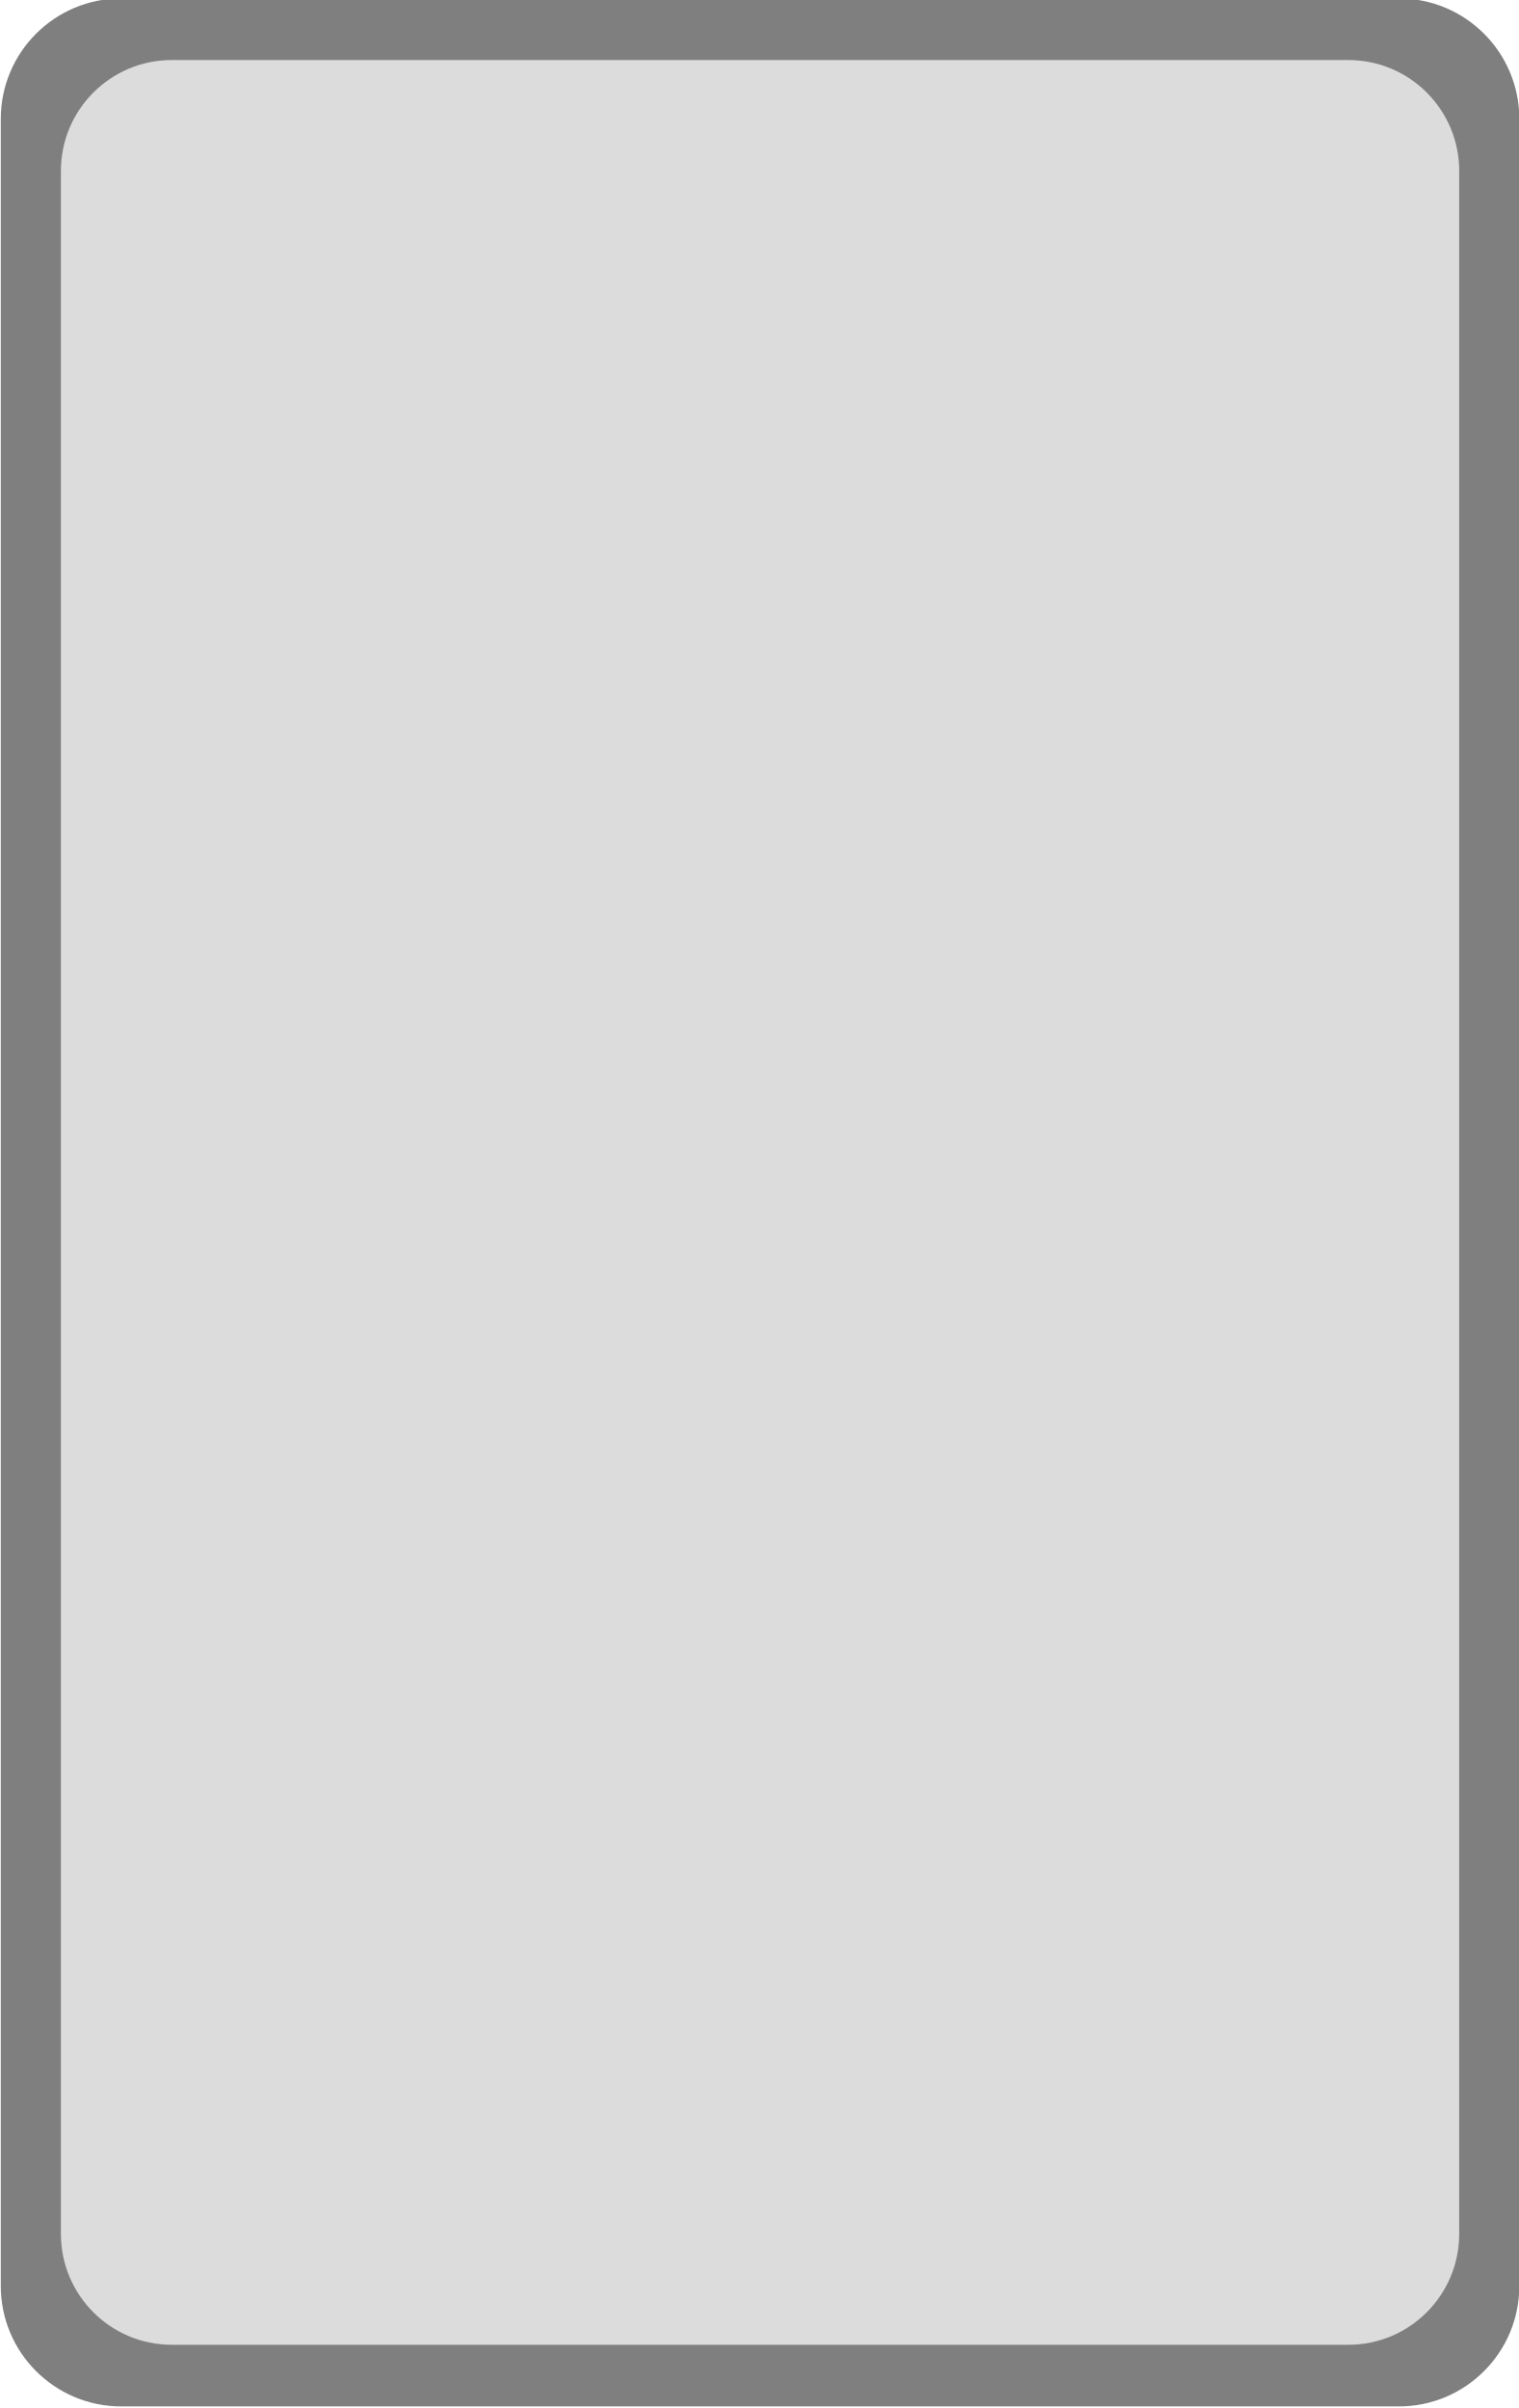
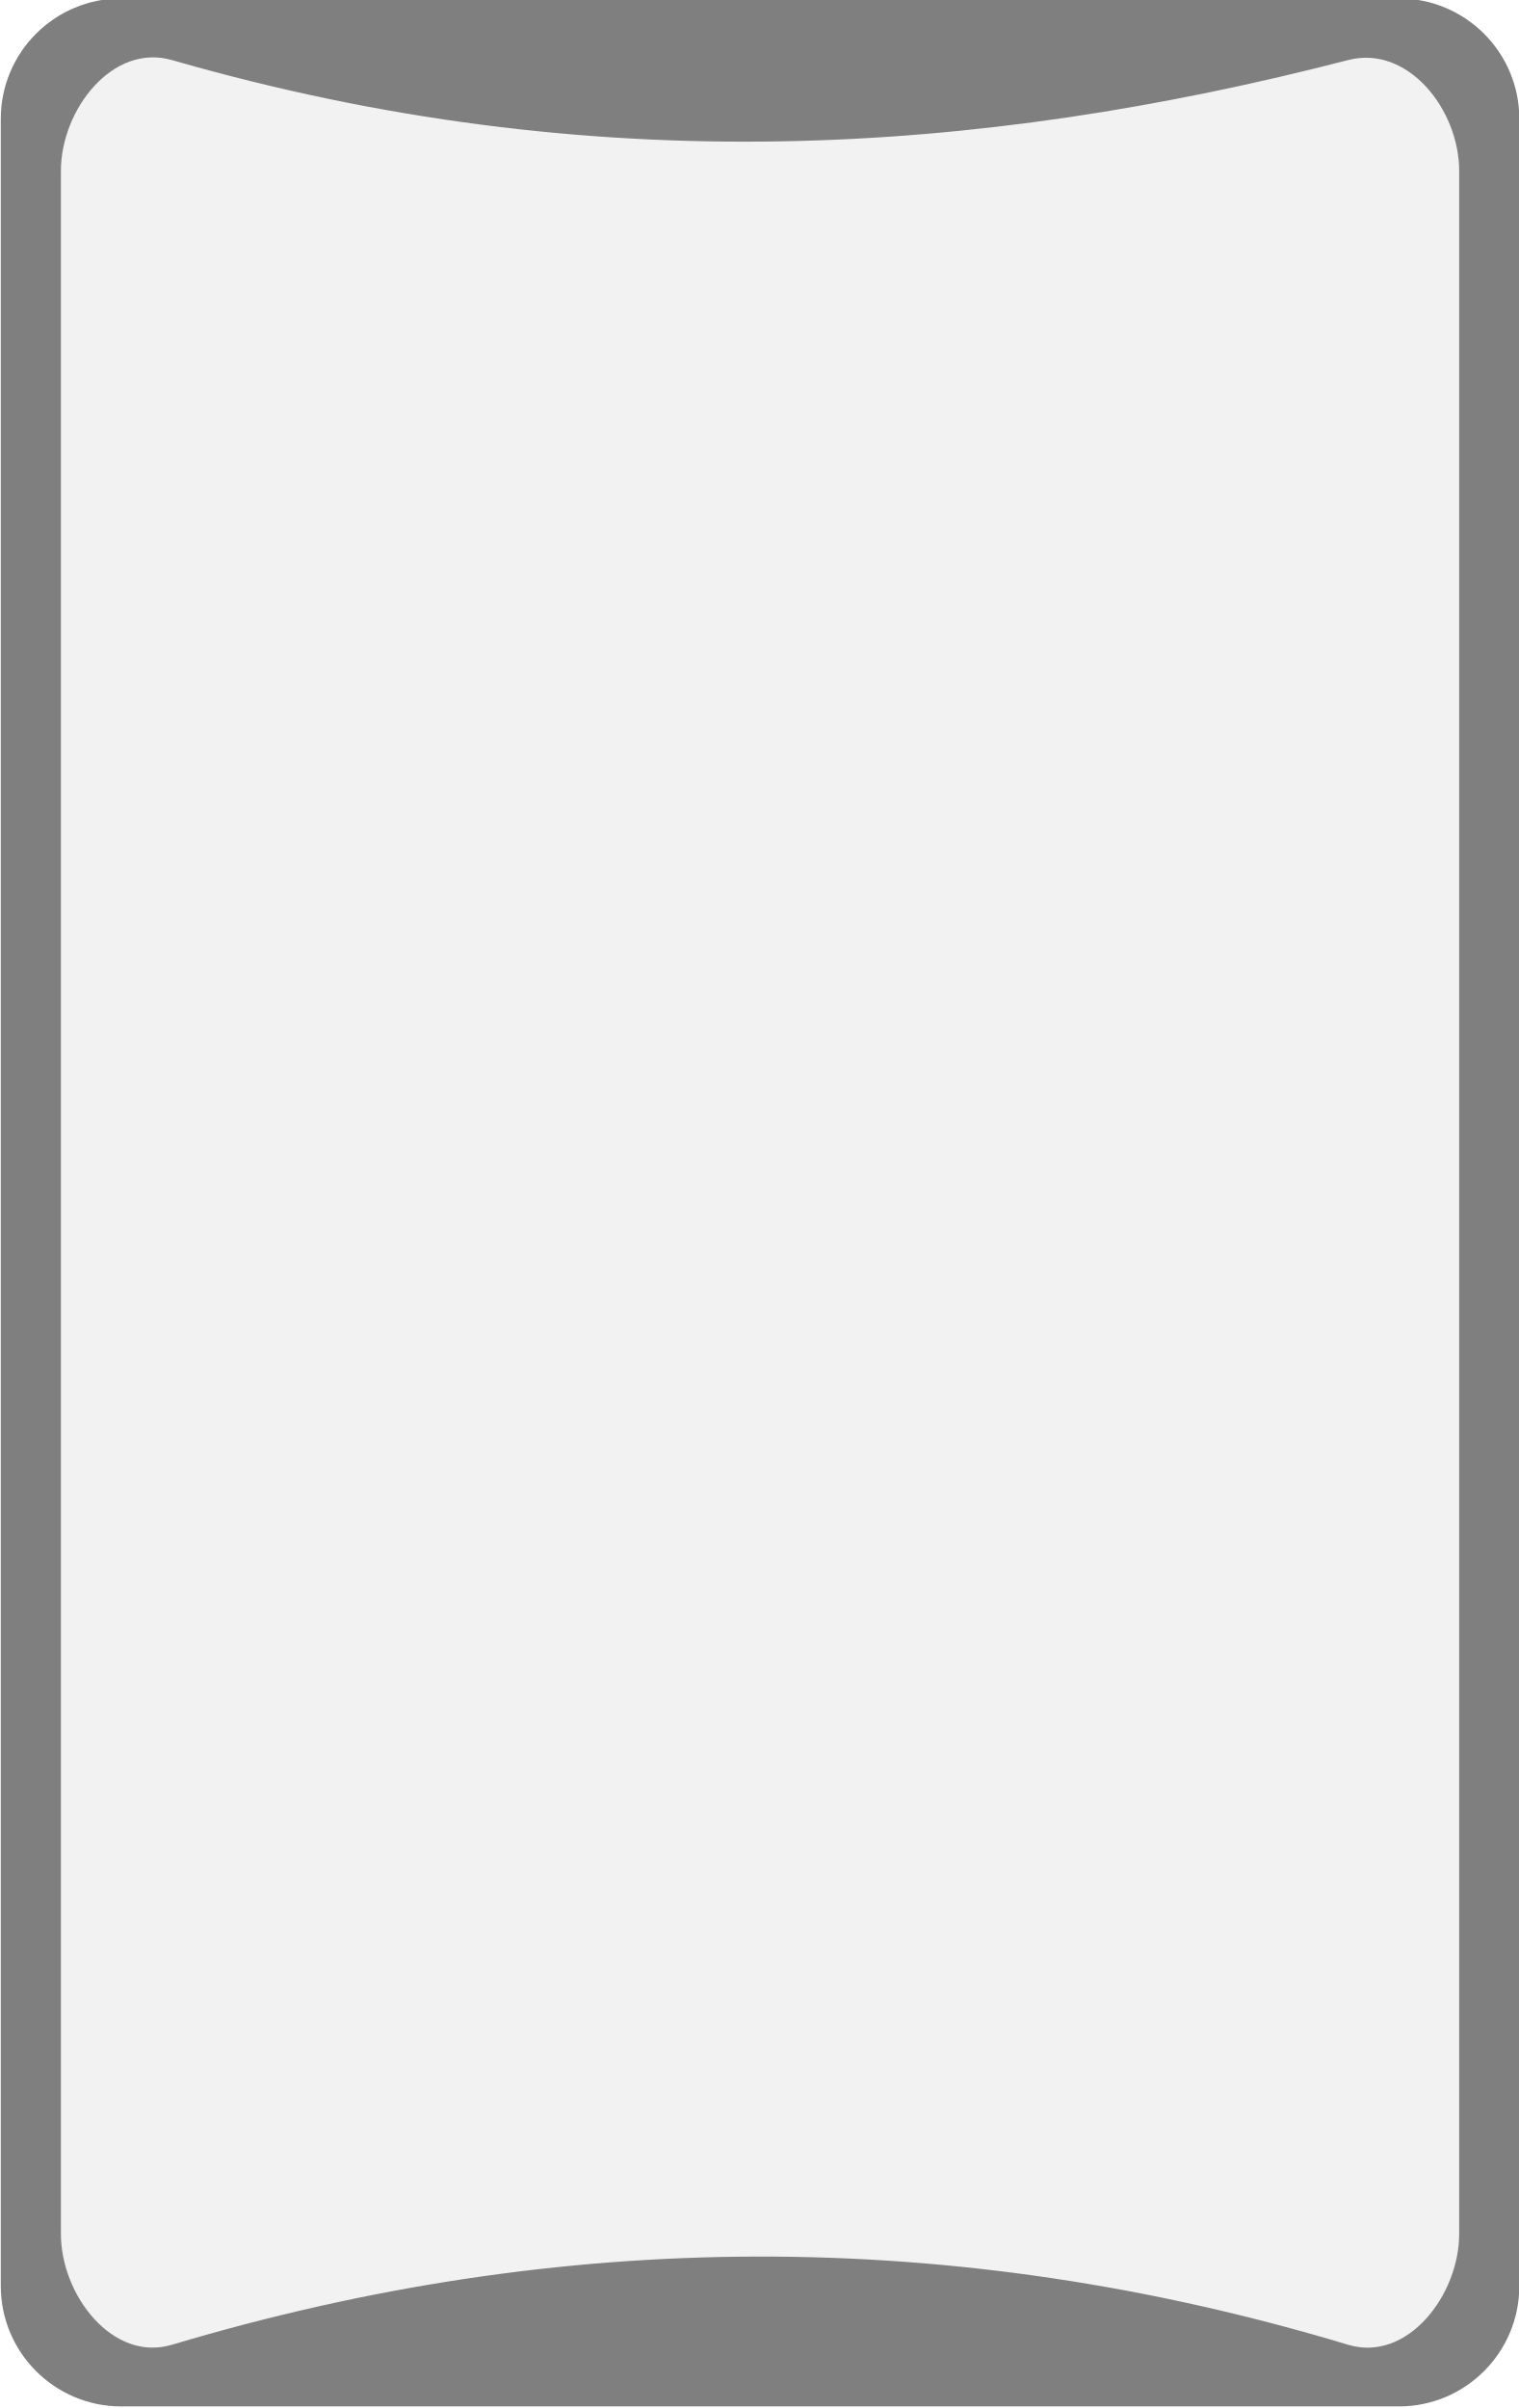
<svg xmlns="http://www.w3.org/2000/svg" width="53.98mm" height="85.6mm" viewBox="0 0 53.98 85.6" version="1.1" id="svg5" xml:space="preserve">
  <defs id="defs2" />
  <g id="layer1">
    <rect style="fill:#7f7f7f;fill-opacity:1;stroke-width:0.502" id="rect236" width="53.98" height="85.6" x="0.028" y="-0.056" ry="4.282" />
-     <rect style="fill:#dcdcdc;fill-opacity:1;stroke-width:0.463" id="rect1287" width="49.706" height="81.219" x="2.165" y="2.134" ry="3.943" />
+     <path id="rect1287" style="fill:#f2f2f2;stroke-width:0.463;fill-opacity:1" d="m 6.108,2.134 c 14.989,4.322 28.703,3.389 41.819,0 2.115,-0.547 3.943,1.759 3.943,3.943 V 79.41 c 0,2.185 -1.851,4.573 -3.943,3.943 -14.069,-4.235 -28.006,-4.128 -41.819,0 C 4.015,83.979 2.165,81.595 2.165,79.41 V 6.078 c 0,-2.185 1.844,-4.548 3.943,-3.943 z" />
  </g>
</svg>
